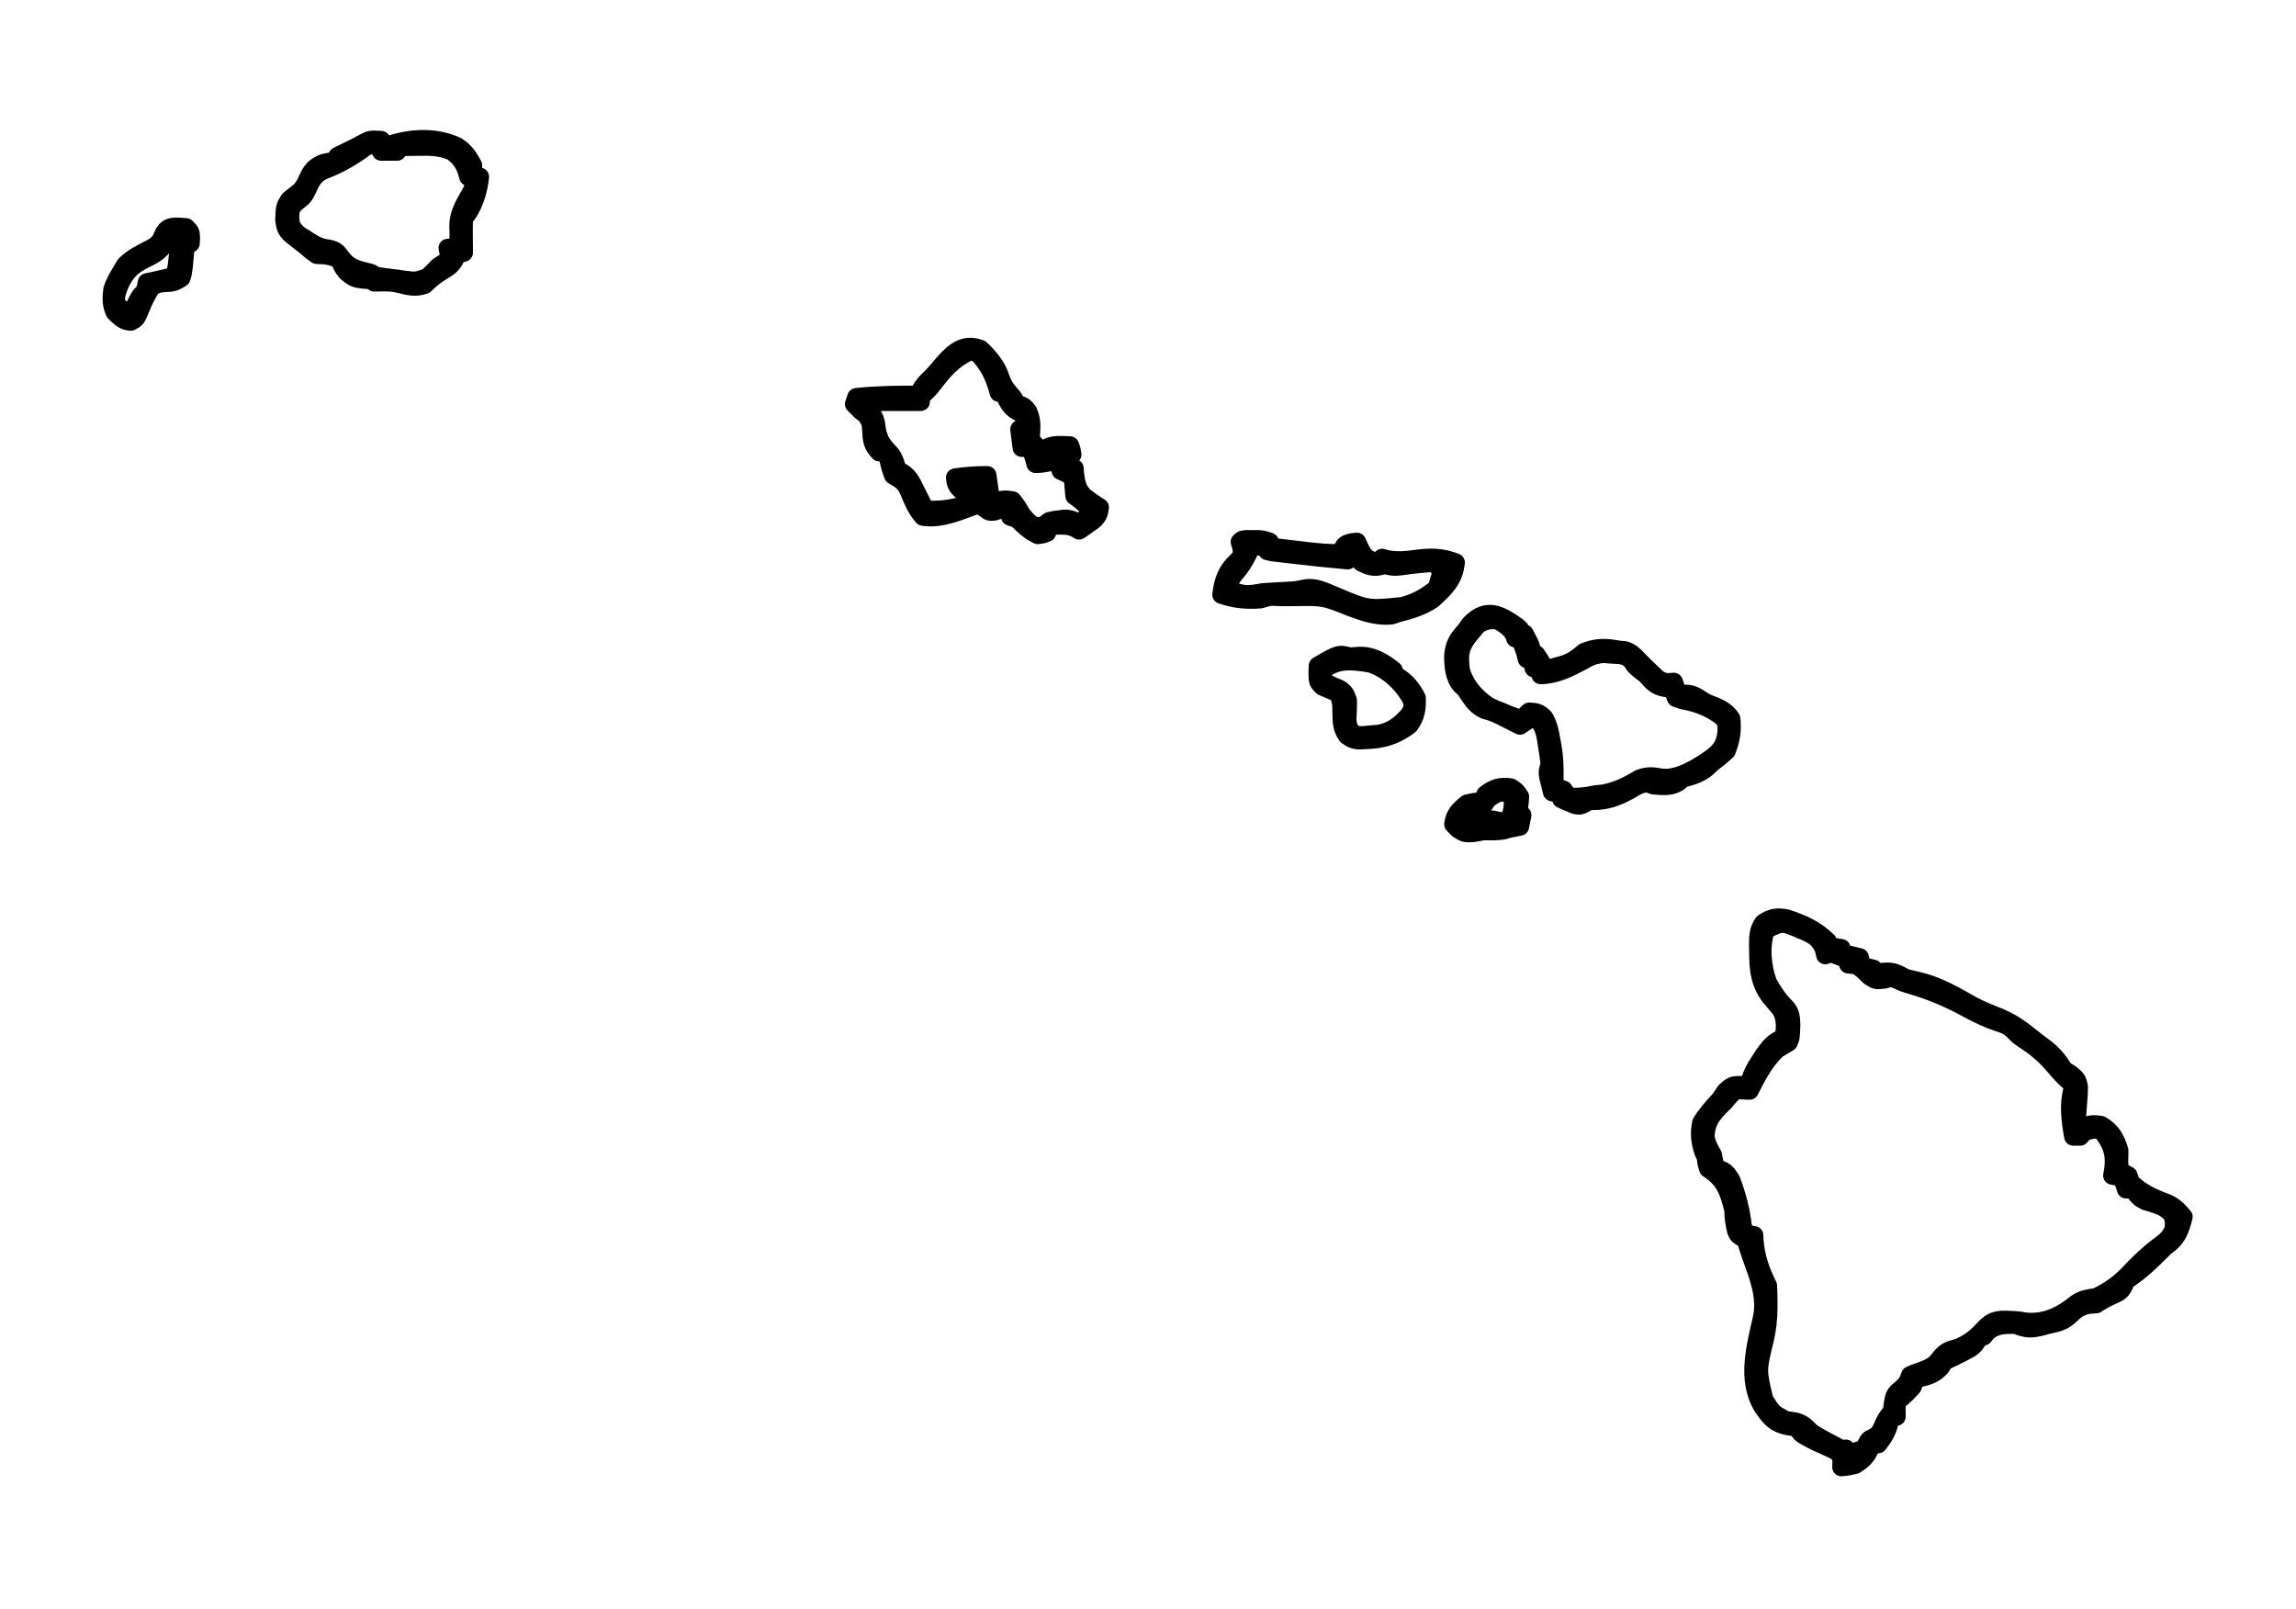
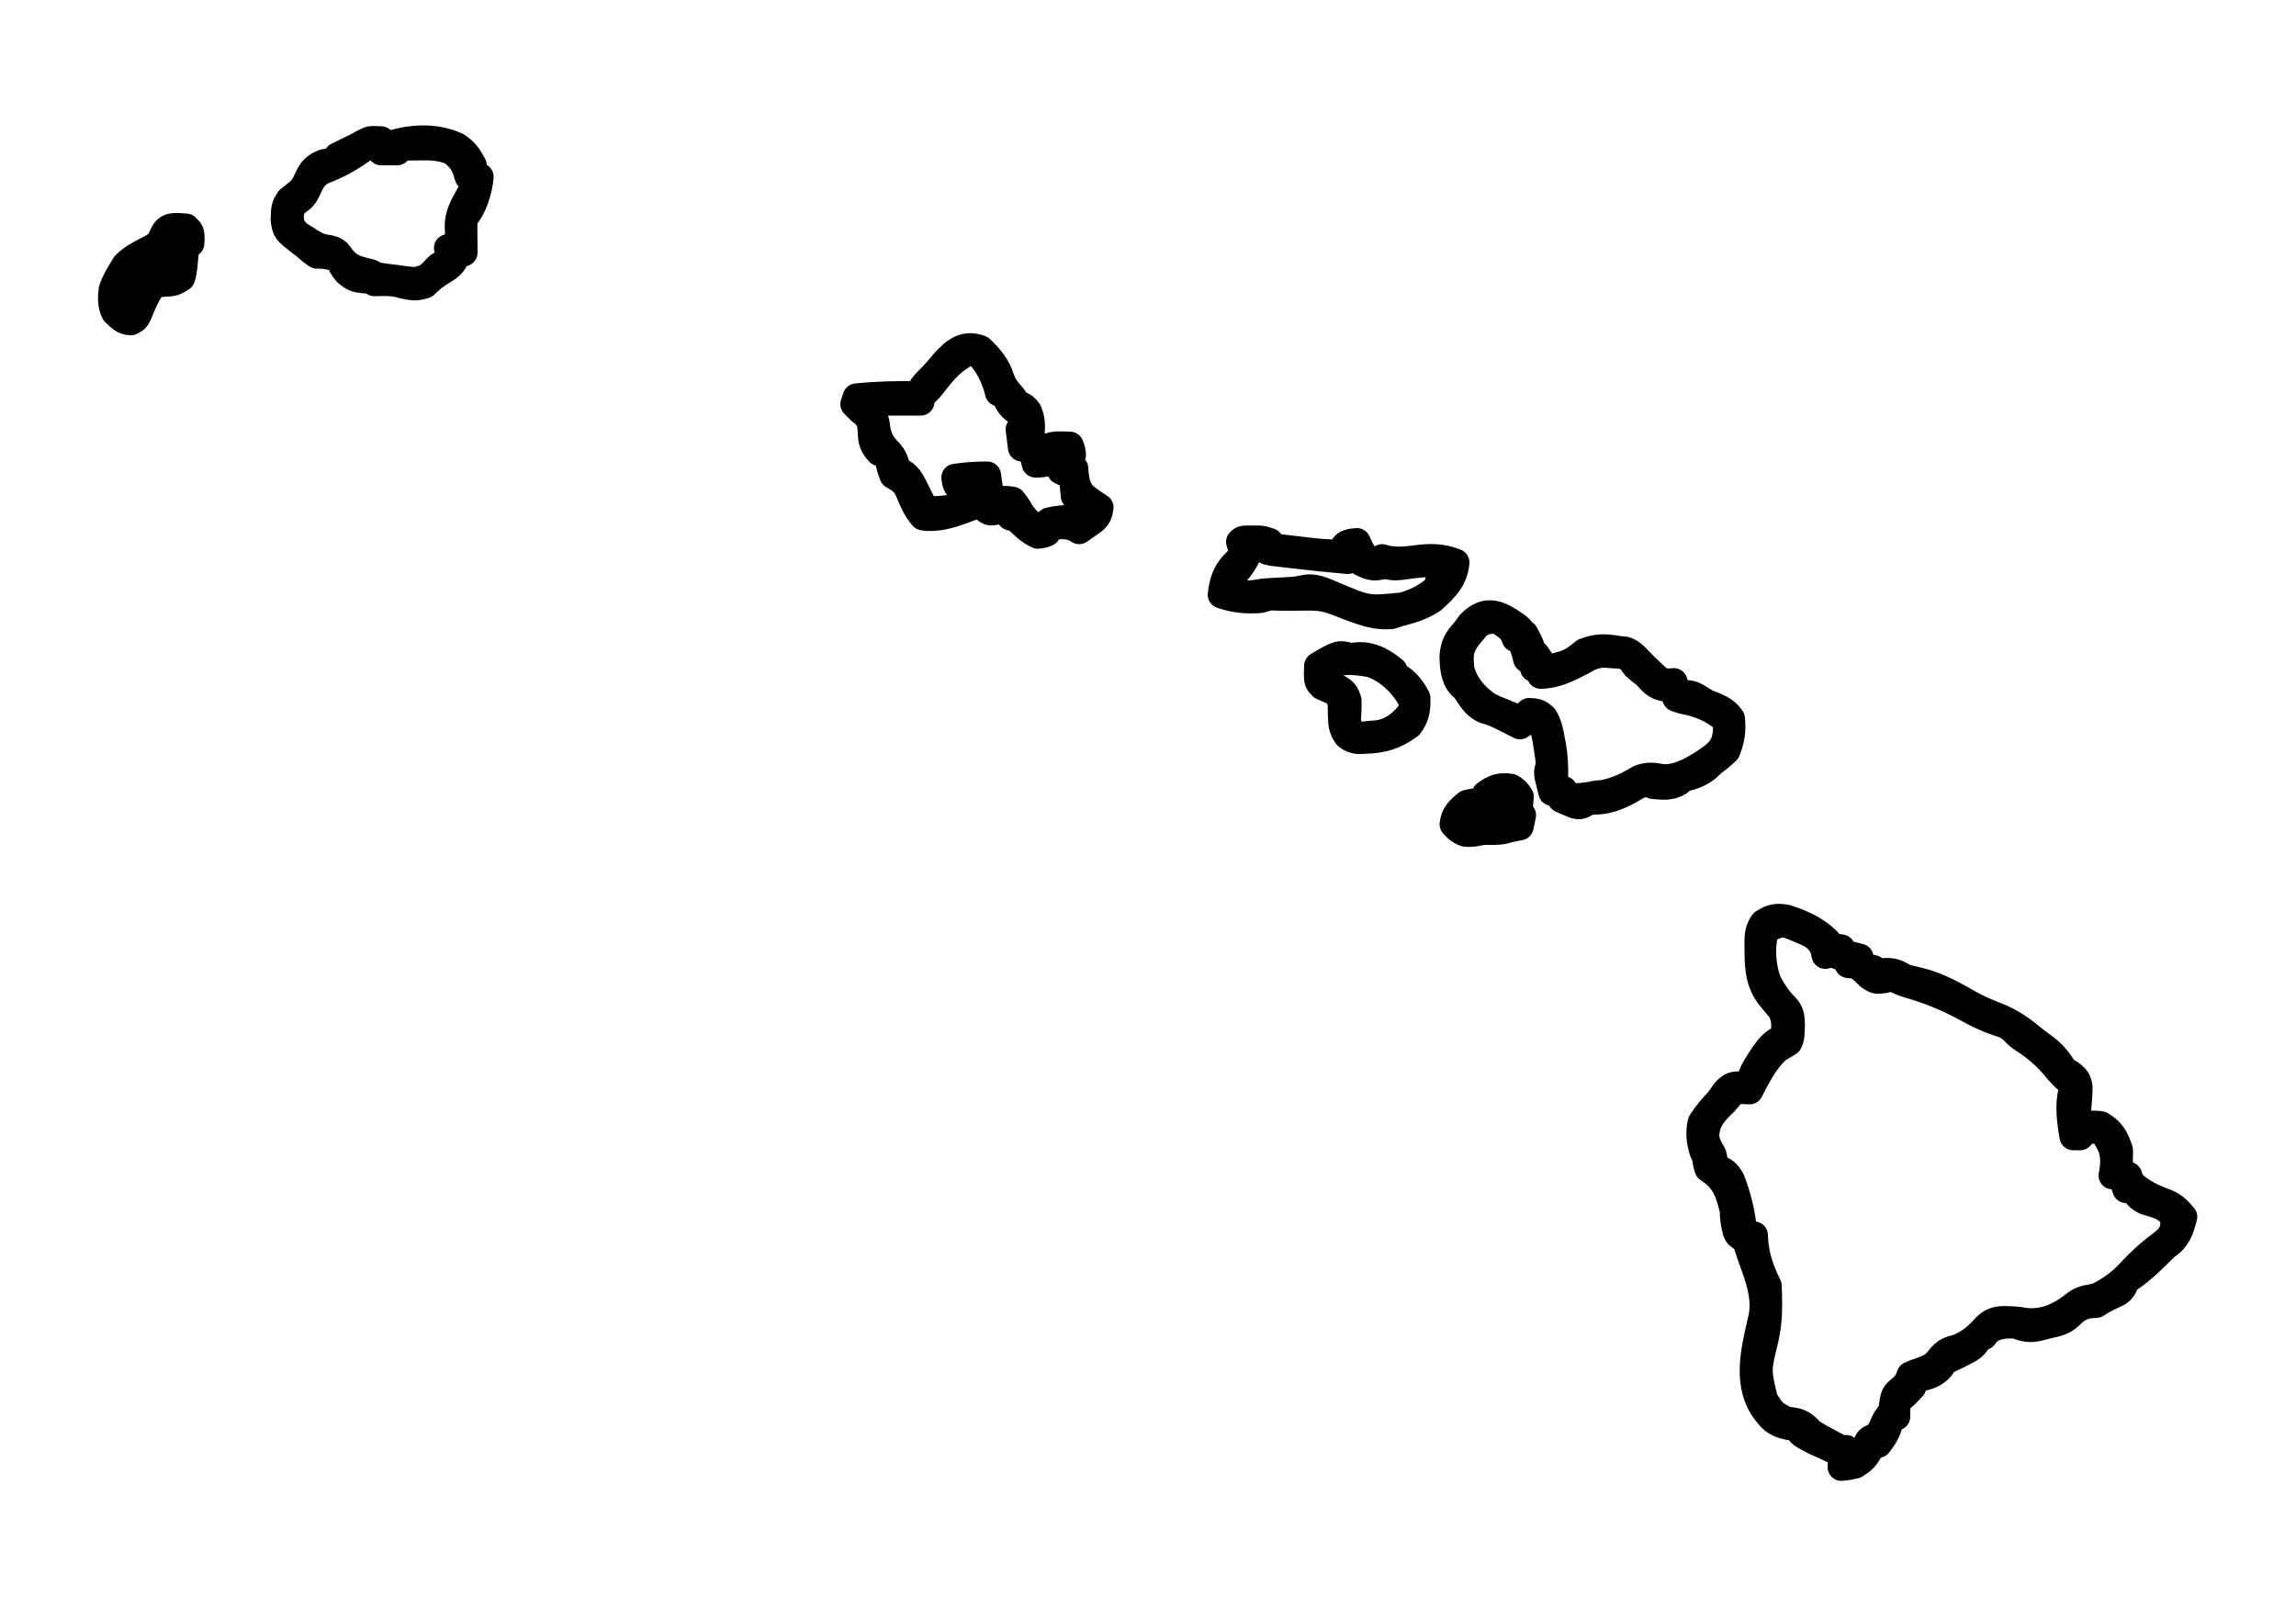
<svg xmlns="http://www.w3.org/2000/svg" version="1.1" viewBox="0 0 1000 700.44" style="max-height: 500px" width="1000" height="700.44">
-   <g fill="none" stroke="#000000" stroke-width="8" stroke-linejoin="round" stroke-linecap="round">
+   <g fill="none" stroke="#000000" stroke-width="12" stroke-linejoin="round" stroke-linecap="round">
    <path transform="translate(162.625,60.875)" d="M0 0 C1.671 0.062 1.671 0.062 3.375 0.125 C3.87 1.61 3.87 1.61 4.375 3.125 C5.262 2.816 6.149 2.506 7.062 2.188 C16.627 -0.88 26.99 -1.463 36.273 2.785 C39.824 5.049 41.388 7.415 43.375 11.125 C43.375 12.445 43.375 13.765 43.375 15.125 C44.365 15.455 45.355 15.785 46.375 16.125 C45.917 21.778 43.506 29.994 39.375 34.125 C39.302 36.655 39.283 39.158 39.312 41.688 C39.317 42.398 39.322 43.109 39.326 43.842 C39.338 45.603 39.356 47.364 39.375 49.125 C37.89 49.62 37.89 49.62 36.375 50.125 C36.075 50.742 35.774 51.36 35.465 51.996 C34.075 54.711 32.516 55.6 29.938 57.188 C27.061 58.974 24.745 60.72 22.375 63.125 C18.204 64.72 14.892 63.647 10.73 62.602 C8.373 62.125 6.275 62.019 3.875 62.062 C2.72 62.083 1.565 62.104 0.375 62.125 C0.045 61.795 -0.285 61.465 -0.625 61.125 C-1.863 61.042 -3.1 60.96 -4.375 60.875 C-7.882 60.485 -8.644 60.11 -11.562 57.75 C-13.625 55.125 -13.625 55.125 -14.625 52.125 C-18.229 50.603 -20.677 50.125 -24.625 50.125 C-26.875 48.562 -26.875 48.562 -29.625 46.125 C-30.306 45.616 -30.986 45.107 -31.688 44.582 C-38.034 39.63 -38.034 39.63 -38.75 35 C-38.564 29.245 -38.564 29.245 -36.625 26.125 C-35.14 24.93 -33.652 23.738 -32.137 22.582 C-30.355 20.865 -29.571 19.251 -28.562 17 C-26.883 13.33 -25.485 11.687 -21.625 10.125 C-18.312 9.438 -18.312 9.438 -15.625 9.125 C-15.625 8.465 -15.625 7.805 -15.625 7.125 C-14.926 6.787 -14.228 6.45 -13.508 6.102 C-12.598 5.656 -11.688 5.21 -10.75 4.75 C-9.393 4.089 -9.393 4.089 -8.008 3.414 C-1.812 0.062 -1.812 0.062 0 0 Z M-5.875 4.875 C-10.81 8.317 -15.807 11.06 -21.438 13.188 C-25.286 14.837 -26.872 17.31 -28.5 21.062 C-29.925 24.112 -30.521 25.052 -33.375 27.062 C-35.985 29.455 -36.082 30.145 -36.312 33.562 C-36.09 37.339 -35.75 37.988 -33.062 40.938 C-31.939 41.701 -30.792 42.43 -29.625 43.125 C-28.761 43.695 -28.761 43.695 -27.879 44.277 C-25.061 46.041 -22.887 47.098 -19.562 47.438 C-16.158 48.234 -15.88 48.81 -13.875 51.5 C-10.762 55.551 -7.568 56.467 -2.699 57.617 C-0.625 58.125 -0.625 58.125 0.375 59.125 C3.721 59.805 7.111 60.16 10.5 60.562 C11.908 60.774 11.908 60.774 13.344 60.99 C18.634 61.646 18.634 61.646 23.513 59.887 C25.251 58.382 26.795 56.792 28.375 55.125 C30.013 54.079 31.669 53.056 33.375 52.125 C33.045 50.475 32.715 48.825 32.375 47.125 C33.695 47.125 35.015 47.125 36.375 47.125 C37.197 43.94 37.316 41.301 37.062 38.062 C36.942 32.541 39.403 28.534 42.062 23.824 C43.667 21.026 43.667 21.026 43.375 17.125 C42.385 16.63 42.385 16.63 41.375 16.125 C41.107 15.217 40.839 14.31 40.562 13.375 C39.142 9.487 37.566 7.736 34.375 5.125 C29.343 2.947 24.871 2.882 19.5 3 C18.716 3.009 17.933 3.018 17.125 3.027 C15.208 3.051 13.292 3.087 11.375 3.125 C11.045 3.785 10.715 4.445 10.375 5.125 C8.065 5.125 5.755 5.125 3.375 5.125 C2.88 3.64 2.88 3.64 2.375 2.125 C-1.921 2.125 -2.581 2.481 -5.875 4.875 Z" />
    <path transform="translate(81,99)" d="M0 0 C2 2 2 2 2.125 4.625 C2.084 5.409 2.042 6.192 2 7 C1.34 7.33 0.68 7.66 0 8 C-0.431 9.957 -0.431 9.957 -0.562 12.25 C-0.639 13.061 -0.715 13.872 -0.793 14.707 C-0.861 15.464 -0.93 16.22 -1 17 C-1.375 19.938 -1.375 19.938 -2 22 C-5.232 24.155 -6.066 24.09 -9.75 24.25 C-12.499 24.574 -12.499 24.574 -15 26 C-16.917 28.969 -18.356 31.771 -19.667 35.034 C-21.602 39.795 -21.602 39.795 -24.027 41.047 C-27.22 40.971 -28.758 39.121 -31 37 C-32.615 33.769 -32.449 30.503 -32 27 C-30.98 24.119 -29.599 21.598 -28 19 C-27.484 18.134 -26.969 17.267 -26.438 16.375 C-23.178 13.199 -19.5 11.384 -15.461 9.332 C-12.439 7.696 -11.255 6.655 -10 3.438 C-8.102 -1.189 -4.502 -0.241 0 0 Z M-8 4 C-8.309 4.887 -8.619 5.774 -8.938 6.688 C-11.656 11.054 -14.836 12.279 -19.336 14.57 C-25.235 17.736 -27.909 21.727 -30 28 C-30.751 31.129 -30.751 31.129 -30 34 C-27.115 36.424 -27.115 36.424 -24 38 C-23.602 37.169 -23.602 37.169 -23.195 36.32 C-22.842 35.596 -22.489 34.871 -22.125 34.125 C-21.777 33.406 -21.429 32.686 -21.07 31.945 C-20 30 -20 30 -18 28 C-17.357 25.931 -17.357 25.931 -17 24 C-16.145 23.818 -15.291 23.636 -14.41 23.449 C-13.305 23.198 -12.201 22.946 -11.062 22.688 C-9.96 22.444 -8.858 22.2 -7.723 21.949 C-6.824 21.636 -5.926 21.323 -5 21 C-4.111 18.333 -3.823 16.387 -3.625 13.625 C-3.239 9.746 -2.363 7.186 0 4 C-1.052 2.724 -1.052 2.724 -3.438 2.875 C-5.99 2.827 -5.99 2.827 -8 4 Z" />
    <path transform="translate(427,152)" d="M0 0 C3.781 3.529 7.368 7.814 8.812 12.812 C9.883 15.687 10.682 17.011 12.625 19.25 C15 22 15 22 15 24 C15.598 24.062 16.196 24.124 16.812 24.188 C19 25 19 25 20.75 27.125 C22.273 30.628 22.286 33.216 22 37 C21.505 37.99 21.505 37.99 21 39 C21.639 39.557 22.279 40.114 22.938 40.688 C25.197 43.221 25.631 44.683 26 48 C26.99 48 27.98 48 29 48 C29 46.35 29 44.7 29 43 C32.215 41.393 35.436 41.943 39 42 C39.688 43.812 39.688 43.812 40 46 C38.562 47.625 38.562 47.625 37 49 C37 49.66 37 50.32 37 51 C38.98 51.495 38.98 51.495 41 52 C41.06 52.961 41.06 52.961 41.121 53.941 C41.635 58.201 42.095 61.058 45.137 64.223 C47.369 65.93 49.613 67.517 52 69 C51.627 71.726 51.208 72.808 49.152 74.703 C48.056 75.469 48.056 75.469 46.938 76.25 C45.837 77.031 45.837 77.031 44.715 77.828 C44.149 78.215 43.583 78.602 43 79 C42.448 78.673 41.897 78.345 41.328 78.008 C38.612 76.832 36.694 76.798 33.75 76.875 C32.858 76.893 31.966 76.911 31.047 76.93 C30.371 76.953 29.696 76.976 29 77 C29 77.99 29 78.98 29 80 C27.312 80.688 27.312 80.688 25 81 C21.305 79.245 18.862 76.862 16 74 C14.515 73.505 14.515 73.505 13 73 C13 71.68 13 70.36 13 69 C9.447 69.678 9.447 69.678 6 70.75 C4 71 4 71 1.812 69.375 C-0.794 67.75 -0.794 67.75 -3.004 68.395 C-4.543 68.938 -6.075 69.506 -7.598 70.094 C-12.854 72.076 -19.428 74.037 -25 73 C-27.874 69.703 -29.288 66.334 -30.938 62.312 C-32.638 58.274 -34.211 57.194 -38 55 C-39.25 51.5 -39.25 51.5 -40 48 C-40.495 46.515 -40.495 46.515 -41 45 C-41.99 45 -42.98 45 -44 45 C-46.835 42.119 -47.335 39.964 -47.438 36 C-47.706 31.958 -47.706 31.958 -49.875 28.562 C-50.576 28.047 -51.278 27.531 -52 27 C-53 26 -54 25 -55 24 C-54.505 22.515 -54.505 22.515 -54 21 C-44.963 20.058 -36.074 19.888 -27 20 C-26.571 19.078 -26.571 19.078 -26.133 18.137 C-24.918 15.845 -23.423 14.331 -21.551 12.559 C-19.598 10.596 -17.852 8.487 -16.062 6.375 C-11.441 1.172 -7.164 -2.687 0 0 Z M-5.945 1.609 C-12.067 4.813 -15.79 8.907 -19.957 14.379 C-22 17 -22 17 -24.262 19.215 C-26.233 20.824 -26.233 20.824 -26 23 C-33.59 23 -41.18 23 -49 23 C-49.305 26 -49.305 26 -47.551 27.887 C-45.764 30.321 -45.538 31.845 -45.188 34.812 C-44.363 39.613 -42.74 41.973 -39.383 45.402 C-37.437 47.651 -36.91 50.205 -36 53 C-35.114 53.342 -35.114 53.342 -34.211 53.691 C-30.723 55.756 -29.519 59.074 -27.75 62.625 C-27.386 63.331 -27.023 64.038 -26.648 64.766 C-25.755 66.505 -24.876 68.252 -24 70 C-16.752 70.416 -10.831 69.442 -4 67 C-4 66.34 -4 65.68 -4 65 C-5.528 63.764 -7.058 62.53 -8.598 61.309 C-10.34 59.683 -10.825 58.366 -11 56 C-6.24 55.282 -1.81 55 3 55 C3.495 58.465 3.495 58.465 4 62 C2.02 62.495 2.02 62.495 0 63 C0.495 64.98 0.495 64.98 1 67 C3.397 67.68 3.397 67.68 6 68 C6.66 67.34 7.32 66.68 8 66 C10.875 65.5 10.875 65.5 14 66 C16.062 68.688 16.062 68.688 18 72 C20.375 74.876 20.375 74.876 23 77 C27.046 77.37 27.046 77.37 30 75 C32.121 74.516 32.121 74.516 34.438 74.25 C35.199 74.152 35.961 74.054 36.746 73.953 C39.331 74.007 40.796 74.695 43 76 C44.98 74.35 46.96 72.7 49 71 C46.422 68.352 44.084 66.056 41 64 C40.806 61.967 40.614 59.934 40.445 57.898 C40.146 55.69 40.146 55.69 37.5 54.188 C36.675 53.796 35.85 53.404 35 53 C33.956 49.867 34.066 49.01 35 46 C34.34 46 33.68 46 33 46 C32.67 46.99 32.34 47.98 32 49 C26.25 50 26.25 50 24 50 C23.753 49.031 23.505 48.061 23.25 47.062 C22.837 46.052 22.425 45.041 22 44 C19.968 43.031 19.968 43.031 18 43 C17.505 39.04 17.505 39.04 17 35 C17.99 34.34 18.98 33.68 20 33 C19.283 30.538 19.283 30.538 18 28 C17.381 27.711 16.762 27.422 16.125 27.125 C12.735 25.33 11.741 22.359 10 19 C9.34 19 8.68 19 8 19 C7.853 18.443 7.706 17.886 7.555 17.312 C5.81 11.378 3.368 6.459 -1 2 C-3.819 0.735 -3.819 0.735 -5.945 1.609 Z M0 56 C-0.33 57.32 -0.66 58.64 -1 60 C-0.34 60 0.32 60 1 60 C1.33 59.01 1.66 58.02 2 57 C1.34 56.67 0.68 56.34 0 56 Z" />
    <path transform="translate(542.9609,234.8672)" d="M0 0 C0.797 0.003 1.593 0.005 2.414 0.008 C3.206 0.005 3.997 0.003 4.812 0 C7.039 0.133 7.039 0.133 10.039 1.133 C10.369 1.793 10.699 2.453 11.039 3.133 C13.361 3.698 13.361 3.698 16.176 3.984 C17.228 4.113 18.281 4.242 19.365 4.375 C21.029 4.564 21.029 4.564 22.727 4.758 C23.816 4.892 24.906 5.026 26.029 5.164 C31.072 5.766 35.955 6.203 41.039 6.133 C41.266 5.493 41.493 4.854 41.727 4.195 C43.039 2.133 43.039 2.133 45.664 1.383 C46.448 1.3 47.232 1.218 48.039 1.133 C48.555 2.247 49.07 3.36 49.602 4.508 C50.844 6.729 51.568 7.898 53.863 9.043 C55.991 9.659 55.991 9.659 59.039 10.133 C59.039 9.473 59.039 8.813 59.039 8.133 C59.555 8.298 60.07 8.463 60.602 8.633 C64.948 9.524 69.105 9.269 73.477 8.633 C79.748 7.753 85.043 7.734 91.039 10.133 C90.365 17.475 86.298 21.298 81.039 26.133 C76.435 29.292 71.427 30.759 66.039 32.133 C64.554 32.628 64.554 32.628 63.039 33.133 C56.633 33.709 51.591 31.891 45.664 29.758 C33.611 24.936 33.611 24.936 21.039 25.133 C18.81 25.176 16.58 25.173 14.352 25.133 C10.035 24.9 10.035 24.9 6.039 26.133 C-0 26.608 -5.252 26.119 -10.961 24.133 C-10.244 18.107 -8.769 13.776 -4.211 9.633 C-3.097 8.395 -3.097 8.395 -1.961 7.133 C-2.104 3.933 -2.104 3.933 -2.961 1.133 C-1.961 0.133 -1.961 0.133 0 0 Z M2.039 3.133 C1.482 4.329 0.925 5.525 0.352 6.758 C-1.051 9.588 -2.5 11.95 -4.586 14.32 C-6.791 16.932 -7.92 18.916 -8.961 22.133 C-7.422 22.501 -5.88 22.851 -4.336 23.195 C-3.477 23.393 -2.619 23.59 -1.734 23.793 C1.444 24.182 3.895 23.718 7.039 23.133 C10.457 22.889 13.871 22.697 17.293 22.527 C21.297 22.317 21.297 22.317 25.219 21.539 C29.662 20.547 33.928 22.796 37.977 24.445 C52.733 30.721 52.733 30.721 68.039 29.133 C68.725 28.921 69.411 28.71 70.117 28.492 C75.121 26.85 78.998 24.514 83.039 21.133 C83.205 20.441 83.372 19.748 83.543 19.035 C83.707 18.407 83.87 17.78 84.039 17.133 C85.029 16.803 86.019 16.473 87.039 16.133 C87.772 14.118 87.772 14.118 88.039 12.133 C86.719 12.463 85.399 12.793 84.039 13.133 C83.544 11.648 83.544 11.648 83.039 10.133 C75.012 10.706 75.012 10.706 67.039 11.758 C64.196 12.113 62.724 11.873 60.039 11.133 C59.42 11.318 58.802 11.504 58.164 11.695 C54.893 12.369 53.006 11.585 50.039 10.133 C48.164 7.008 48.164 7.008 47.039 4.133 C46.049 4.463 45.059 4.793 44.039 5.133 C44.039 6.453 44.039 7.773 44.039 9.133 C36.147 8.456 28.279 7.639 20.414 6.695 C18.784 6.513 18.784 6.513 17.121 6.326 C15.576 6.14 15.576 6.14 14 5.949 C12.605 5.786 12.605 5.786 11.181 5.619 C10.121 5.379 10.121 5.379 9.039 5.133 C8.709 4.473 8.379 3.813 8.039 3.133 C6.059 3.133 4.079 3.133 2.039 3.133 Z" />
    <path transform="translate(660.6445,272.7812)" d="M0 0 C0.447 0.402 0.895 0.804 1.355 1.219 C1.355 1.879 1.355 2.539 1.355 3.219 C2.015 3.219 2.675 3.219 3.355 3.219 C6.355 8.844 6.355 8.844 6.355 12.219 C7.015 12.219 7.675 12.219 8.355 12.219 C11.355 16.603 11.355 16.603 11.355 19.219 C13.422 18.65 15.484 18.063 17.543 17.469 C19.266 16.981 19.266 16.981 21.023 16.484 C24.463 15.178 26.576 13.584 29.355 11.219 C34.889 9.026 38.645 9.206 44.355 10.219 C45.686 10.342 45.686 10.342 47.043 10.469 C49.672 11.321 50.98 12.608 52.84 14.609 C54.775 16.665 56.792 18.604 58.855 20.531 C59.588 21.229 60.32 21.926 61.074 22.645 C63.746 24.488 65.178 24.549 68.355 24.219 C69.345 27.189 69.345 27.189 70.355 30.219 C71.376 29.848 71.376 29.848 72.418 29.469 C75.942 29.169 77.596 30.247 80.523 32.109 C82.592 33.428 82.592 33.428 86.043 34.719 C89.401 36.239 91.258 37.198 93.355 40.219 C93.924 45.238 93.258 49.548 91.355 54.219 C89.361 56.123 87.552 57.62 85.355 59.219 C84.386 60.106 83.417 60.992 82.418 61.906 C79.072 64.433 76.376 65.176 72.355 66.219 C71.737 66.755 71.118 67.291 70.48 67.844 C67.052 70.062 63.329 69.582 59.355 69.219 C58.739 68.979 58.123 68.739 57.488 68.492 C54.078 68.055 51.604 69.961 48.73 71.594 C43.623 74.345 39.294 76.001 33.441 76.051 C31.281 76.082 31.281 76.082 29.348 77.316 C27.355 78.219 27.355 78.219 25.215 77.758 C24.519 77.456 23.823 77.155 23.105 76.844 C22.399 76.547 21.693 76.251 20.965 75.945 C20.434 75.706 19.903 75.466 19.355 75.219 C19.355 74.559 19.355 73.899 19.355 73.219 C18.035 72.889 16.715 72.559 15.355 72.219 C14.991 70.784 14.64 69.346 14.293 67.906 C13.997 66.705 13.997 66.705 13.695 65.48 C13.355 63.219 13.355 63.219 14.355 60.219 C14.047 57.363 13.659 54.604 13.168 51.781 C13.054 51.017 12.94 50.254 12.822 49.467 C12.032 44.86 11.213 42.214 7.355 39.219 C5.375 40.539 3.395 41.859 1.355 43.219 C-0.628 42.231 -2.607 41.238 -4.574 40.219 C-7.668 38.628 -10.366 37.286 -13.77 36.469 C-17.529 34.834 -18.986 32.528 -21.25 29.191 C-22.561 27.196 -22.561 27.196 -24.242 25.727 C-27.297 22.442 -27.606 17.363 -27.684 13.027 C-27.3 8.22 -25.906 5.662 -22.645 2.219 C-21.881 1.167 -21.118 0.115 -20.332 -0.969 C-13.127 -8.509 -7.201 -5.036 0 0 Z M-17.594 -0.039 C-18.167 0.665 -18.741 1.369 -19.332 2.094 C-19.913 2.792 -20.495 3.491 -21.094 4.211 C-25.047 9.329 -25.099 12.377 -24.504 18.715 C-22.826 25.556 -18.21 30.787 -12.445 34.719 C-10.537 35.707 -8.668 36.5 -6.645 37.219 C-5.283 37.807 -5.283 37.807 -3.895 38.406 C-3.152 38.674 -2.41 38.943 -1.645 39.219 C-0.943 39.487 -0.242 39.755 0.48 40.031 C1.409 40.124 1.409 40.124 2.355 40.219 C2.83 39.724 3.304 39.229 3.793 38.719 C4.309 38.224 4.824 37.729 5.355 37.219 C8.337 37.293 9.797 37.652 11.906 39.793 C13.84 43.029 14.42 46.306 15.043 49.969 C15.173 50.647 15.302 51.325 15.436 52.023 C16.297 56.82 16.439 61.349 16.355 66.219 C16.539 68.564 16.539 68.564 17.355 70.219 C18.345 70.549 19.335 70.879 20.355 71.219 C21.345 72.704 21.345 72.704 22.355 74.219 C26.554 74.536 30.27 74.138 34.355 73.219 C35.428 73.116 36.5 73.013 37.605 72.906 C43.371 71.849 48.356 69.427 53.355 66.406 C57.021 64.955 59.391 65.309 63.207 65.992 C70.803 66.793 79.521 61.08 85.418 56.844 C89.232 53.698 90.805 51.268 91.355 46.219 C91.533 43.034 91.533 43.034 90.355 40.219 C85.167 35.895 78.993 33.325 72.355 32.219 C70.87 31.724 70.87 31.724 69.355 31.219 C68.953 30.229 68.953 30.229 68.543 29.219 C67.955 28.229 67.955 28.229 67.355 27.219 C65.963 27.002 65.963 27.002 64.543 26.781 C60.386 26.048 59.152 24.302 56.355 21.219 C55.489 20.538 54.623 19.858 53.73 19.156 C51.355 17.219 51.355 17.219 50.133 15.156 C47.52 12.308 45.332 12.511 41.543 12.281 C40.34 12.19 39.138 12.098 37.898 12.004 C33.962 12.243 31.731 13.241 28.355 15.219 C22.819 18.171 16.729 21.219 10.355 21.219 C9.86 19.734 9.86 19.734 9.355 18.219 C8.695 18.219 8.035 18.219 7.355 18.219 C7.025 16.899 6.695 15.579 6.355 14.219 C5.695 14.219 5.035 14.219 4.355 14.219 C4.232 13.662 4.108 13.105 3.98 12.531 C3.296 9.998 2.364 7.64 1.355 5.219 C0.695 5.219 0.035 5.219 -0.645 5.219 C-0.851 4.641 -1.057 4.064 -1.27 3.469 C-3.161 0.374 -5.545 -0.973 -8.645 -2.781 C-12.274 -2.781 -14.824 -2.515 -17.594 -0.039 Z" />
    <path transform="translate(588,286)" d="M0 0 C1.377 -0.078 2.752 -0.183 4.125 -0.312 C9.979 -0.42 14.527 2.395 19 6 C19 6.66 19 7.32 19 8 C19.557 8.206 20.114 8.412 20.688 8.625 C24.388 10.825 27.068 14.137 29 18 C29.129 22.705 28.694 26.087 25.812 29.875 C19.661 34.523 14.053 36.111 6.438 36.312 C5.043 36.369 5.043 36.369 3.621 36.426 C1 36 1 36 -1.297 34.426 C-3.576 31.18 -3.568 28.812 -3.688 24.875 C-3.676 20.273 -3.676 20.273 -5 16 C-7.327 14.985 -9.66 13.985 -12 13 C-14 11 -14 11 -14.125 7.375 C-14.084 6.261 -14.043 5.147 -14 4 C-4.944 -1.297 -4.944 -1.297 0 0 Z M-12 6 C-12.128 8.385 -12.128 8.385 -11 11 C-9.029 12.2 -7.056 13.065 -4.91 13.91 C-2.453 15.312 -1.892 16.33 -1 19 C-0.905 21.805 -1.065 24.542 -1.223 27.344 C-0.949 30.608 -0.495 31.859 2 34 C5.266 34.38 5.266 34.38 8.875 33.938 C10.089 33.843 11.304 33.749 12.555 33.652 C18.404 32.545 22.212 29.525 26 25 C27.424 22.205 27.424 22.205 27 19 C23.19 11.879 16.715 5.531 9 3 C0.99 1.655 -5.411 0.823 -12 6 Z" />
    <path transform="translate(658,343)" d="M0 0 C2.438 1.562 2.438 1.562 4 4 C3.75 7.75 3.75 7.75 3 11 C3.66 11.33 4.32 11.66 5 12 C4.67 13.65 4.34 15.3 4 17 C3.257 17.144 2.515 17.289 1.75 17.438 C-0.872 17.931 -0.872 17.931 -2.875 18.562 C-5.915 19.188 -8.899 19 -12 19 C-13.377 19.241 -14.752 19.491 -16.125 19.75 C-20 20 -20 20 -23 18.062 C-23.66 17.382 -24.32 16.701 -25 16 C-24.524 11.712 -22.274 9.634 -19 7 C-15.188 6.188 -15.188 6.188 -12 6 C-11.67 5.01 -11.34 4.02 -11 3 C-7.344 0.179 -4.588 -0.683 0 0 Z M-10 5 C-10.99 6.485 -10.99 6.485 -12 8 C-14.333 8.667 -16.667 9.333 -19 10 C-21.268 12.7 -21.268 12.7 -20.75 15.125 C-20.163 17.196 -20.163 17.196 -18 18 C-17.422 17.691 -16.845 17.381 -16.25 17.062 C-13.394 15.714 -11.12 15.858 -8 16 C-8 15.34 -8 14.68 -8 14 C-7.051 14.206 -6.103 14.412 -5.125 14.625 C-4.094 14.749 -3.062 14.873 -2 15 C0.592 12.408 0.562 10.58 1 7 C1 6.01 1 5.02 1 4 C-3.646 0.903 -5.665 1.999 -10 5 Z" />
    <path transform="translate(778,400)" d="M0 0 C6.859 2.225 12.873 4.873 18 10 C18.495 10.99 18.495 10.99 19 12 C21.527 12.656 21.527 12.656 24 13 C24 13.66 24 14.32 24 15 C24.578 15.144 25.155 15.289 25.75 15.438 C27.833 15.958 29.917 16.479 32 17 C32.495 18.98 32.495 18.98 33 21 C33.804 21.124 34.609 21.247 35.438 21.375 C36.706 21.684 36.706 21.684 38 22 C38.495 22.99 38.495 22.99 39 24 C40.547 23.66 40.547 23.66 42.125 23.312 C46.702 22.943 47.997 23.885 52 26 C53.908 26.493 55.826 26.947 57.75 27.375 C66.276 29.398 73.344 33.621 80.918 37.879 C84.524 39.821 88.304 41.34 92.117 42.824 C97.297 44.948 101.403 47.594 105.73 51.141 C108.037 53.03 110.416 54.789 112.812 56.562 C116.407 59.342 118.567 62.141 121 66 C122.03 66.651 123.06 67.302 124.121 67.973 C126.34 69.771 126.937 70.605 127.394 73.464 C127.366 76.442 127.163 79.349 126.875 82.312 C126.8 83.339 126.725 84.366 126.648 85.424 C126.46 87.953 126.243 90.476 126 93 C127.145 92.271 127.145 92.271 128.312 91.527 C131.579 89.671 133.295 89.46 137 90 C141.69 92.727 143.383 95.894 145 101 C145.026 102.417 145.005 103.835 144.938 105.25 C144.968 107.106 144.968 107.106 145 109 C146.844 110.863 146.844 110.863 149 112 C149.33 112.99 149.66 113.98 150 115 C154.589 119.493 159.776 121.817 165.723 123.988 C168.972 125.432 170.742 127.29 173 130 C171.445 135.916 170.269 139.487 165 143 C164.237 143.763 163.474 144.526 162.688 145.312 C158.699 149.301 154.533 153.255 149.879 156.461 C147.883 157.878 147.883 157.878 146.996 160.055 C145.73 162.527 144.571 163.013 142.062 164.125 C139.483 165.292 137.384 166.411 135 168 C133.928 168.083 132.855 168.165 131.75 168.25 C127.358 169.128 125.914 170.621 122.742 173.574 C120.055 175.774 117.366 176.304 114 177 C113.252 177.206 112.505 177.412 111.734 177.625 C106.848 178.92 104.698 178.948 100 177 C95.213 176.882 91.265 176.956 87.5 180.062 C87.005 180.702 86.51 181.341 86 182 C85.34 182 84.68 182 84 182 C83.76 182.606 83.52 183.212 83.273 183.836 C81.719 186.478 80.33 187.232 77.625 188.625 C76.854 189.03 76.083 189.435 75.289 189.852 C73.811 190.593 72.321 191.31 70.816 191.996 C68.764 192.955 68.764 192.955 67.312 195.438 C64.436 198.626 62.005 199.198 57.926 200.227 C57.29 200.482 56.655 200.737 56 201 C55.67 201.99 55.34 202.98 55 204 C52.562 206.688 52.562 206.688 50 209 C49.34 209 48.68 209 48 209 C48 211.64 48 214.28 48 217 C47.01 217.33 46.02 217.66 45 218 C44.917 218.701 44.835 219.403 44.75 220.125 C43.814 223.714 42.293 226.1 40 229 C39.01 229 38.02 229 37 229 C36.773 229.743 36.546 230.485 36.312 231.25 C34.7 234.628 33.148 235.997 30 238 C26.688 238.75 26.688 238.75 24 239 C24.041 238.113 24.082 237.226 24.125 236.312 C23.352 232.936 23.352 232.936 20.953 231.629 C18.328 230.352 15.674 229.17 13 228 C6.257 224.514 6.257 224.514 5 222 C3.011 221.461 3.011 221.461 0.688 221.125 C-4.986 219.958 -6.818 217.669 -10.125 213 C-17.622 201.005 -13.306 186.378 -10.398 173.293 C-8.868 164.485 -12.038 156.178 -15.004 148.019 C-15.719 146.029 -16.365 144.016 -17 142 C-16.67 141.34 -16.34 140.68 -16 140 C-16.784 139.835 -17.567 139.67 -18.375 139.5 C-21 138 -21 138 -21.777 136.191 C-22.569 133.043 -23 130.257 -23 127 C-25.089 118.646 -26.705 113.758 -34 109 C-34.75 106.562 -34.75 106.562 -35 104 C-35.351 103.278 -35.701 102.556 -36.062 101.812 C-37.528 97.415 -37.987 93.564 -37 89 C-34.737 85.269 -31.938 82.208 -29 79 C-28.162 77.795 -27.328 76.587 -26.5 75.375 C-23.752 72.765 -23.27 72.65 -19.688 72.625 C-17.862 72.811 -17.862 72.811 -16 73 C-15.903 72.29 -15.807 71.579 -15.707 70.848 C-14.886 67.539 -13.542 65.292 -11.688 62.438 C-11.093 61.508 -10.499 60.579 -9.887 59.621 C-7.266 55.98 -5.31 53.437 -1 52 C-0.403 47.459 -0.061 43.587 -2.453 39.543 C-3.691 38.017 -4.955 36.512 -6.246 35.031 C-11.703 28.711 -12.18 21.952 -12.188 13.938 C-12.2 13.23 -12.212 12.523 -12.225 11.795 C-12.235 8.057 -12.231 5.09 -10 2 C-6.416 -0.389 -4.131 -0.71 0 0 Z M-9 5 C-11.357 12.07 -10.626 21.045 -8 28 C-5.865 31.842 -3.548 35.508 -0.371 38.57 C1.955 40.996 2.006 43.153 2.125 46.438 C1.93 51.997 1.93 51.997 1 54 C-0.667 55 -2.333 56 -4 57 C-9.422 62.058 -12.668 68.466 -16 75 C-16.94 74.959 -17.879 74.918 -18.848 74.875 C-22.119 74.687 -22.119 74.687 -24.438 77 C-25.283 77.99 -26.129 78.98 -27 80 C-27.907 80.889 -27.907 80.889 -28.832 81.797 C-32.874 85.913 -34.978 89.055 -35.219 94.902 C-34.893 98.024 -33.555 100.308 -32 103 C-31.312 106.375 -31.312 106.375 -31 109 C-30.402 109.082 -29.804 109.165 -29.188 109.25 C-26.284 110.245 -25.644 111.42 -24 114 C-21.536 120.499 -19.751 127.094 -19 134 C-18.67 134.99 -18.34 135.98 -18 137 C-15.985 137.733 -15.985 137.733 -14 138 C-13.974 138.606 -13.948 139.212 -13.922 139.836 C-13.419 147.264 -11.315 153.37 -8 160 C-7.874 162.514 -7.81 164.986 -7.812 167.5 C-7.814 168.589 -7.814 168.589 -7.815 169.7 C-7.869 174.458 -8.33 178.862 -9.418 183.504 C-12.686 196.785 -12.686 196.785 -9.613 209.637 C-6.048 215.4 -6.048 215.4 -0.312 218.562 C0.781 218.707 1.874 218.851 3 219 C6.916 219.671 8.205 221.205 11 224 C13.322 225.419 15.598 226.74 18 228 C19.093 228.577 20.186 229.155 21.312 229.75 C23.808 231.141 23.808 231.141 26 231 C26.33 232.32 26.66 233.64 27 235 C28.32 234.67 29.64 234.34 31 234 C31 233.34 31 232.68 31 232 C31.99 231.67 32.98 231.34 34 231 C34.464 230.041 34.464 230.041 34.938 229.062 C36 227 36 227 37.934 226.121 C40.476 224.742 40.98 223.617 42.125 221 C43.267 218.433 43.982 217.018 46 215 C46.144 213.866 46.289 212.731 46.438 211.562 C47.013 207.92 47.213 207.144 50 205 C52.299 202.878 52.972 202.084 54 199 C56.109 198.043 56.109 198.043 58.75 197.188 C62.279 195.889 64.5 194.917 66.75 191.875 C69.39 188.502 70.942 188.077 75 187 C79.637 185.013 82.581 182.697 86 179 C88.488 176.321 90.216 175.118 94.016 174.867 C97.611 174.88 100.835 174.966 104.375 175.688 C113.17 176.446 119.91 172.918 126.613 167.523 C129.441 165.719 131.708 165.502 135 165 C140.798 162.245 145.692 158.762 150 154 C154.066 149.736 158.101 145.844 162.875 142.375 C165.772 140.182 166.938 139.122 168.625 135.812 C168.994 133.043 169.136 131.534 168 129 C164.983 125.27 161.029 124.537 156.594 123.16 C153.675 121.855 152.825 120.541 151 118 C150.01 118 149.02 118 148 118 C147.752 117.196 147.505 116.391 147.25 115.562 C146.631 114.294 146.631 114.294 146 113 C143.97 112.305 143.97 112.305 142 112 C142.16 111.147 142.16 111.147 142.324 110.277 C143.385 103.446 142.324 99.205 138.188 93.5 C136.012 91.688 136.012 91.688 132.875 92.125 C129.903 92.783 129.903 92.783 128 95 C127.01 95 126.02 95 125 95 C123.858 88.576 122.82 81.152 124.625 74.801 C124.749 74.207 124.873 73.612 125 73 C123.268 70.952 123.268 70.952 121.707 69.609 C119.563 67.588 117.724 65.366 115.812 63.125 C112.009 58.851 108.068 55.651 103.262 52.57 C101 51 101 51 99.008 48.914 C96.749 46.761 95.153 46.143 92.188 45.25 C87.296 43.602 82.941 41.48 78.438 39 C70.273 34.53 62.146 31.206 53.18 28.664 C51 28 51 28 48.312 26.75 C45.835 25.746 45.835 25.746 42.5 26.625 C39 27 39 27 36.312 25.25 C35.549 24.508 34.786 23.765 34 23 C30.944 20.37 30.944 20.37 27 20 C27 19.34 27 18.68 27 18 C24.348 16.925 21.716 15.905 19 15 C18.34 15.33 17.68 15.66 17 16 C16.794 15.092 16.587 14.185 16.375 13.25 C14.254 8.238 11.058 6.853 6.266 4.867 C-1.748 1.451 -1.748 1.451 -9 5 Z" />
  </g>
</svg>
